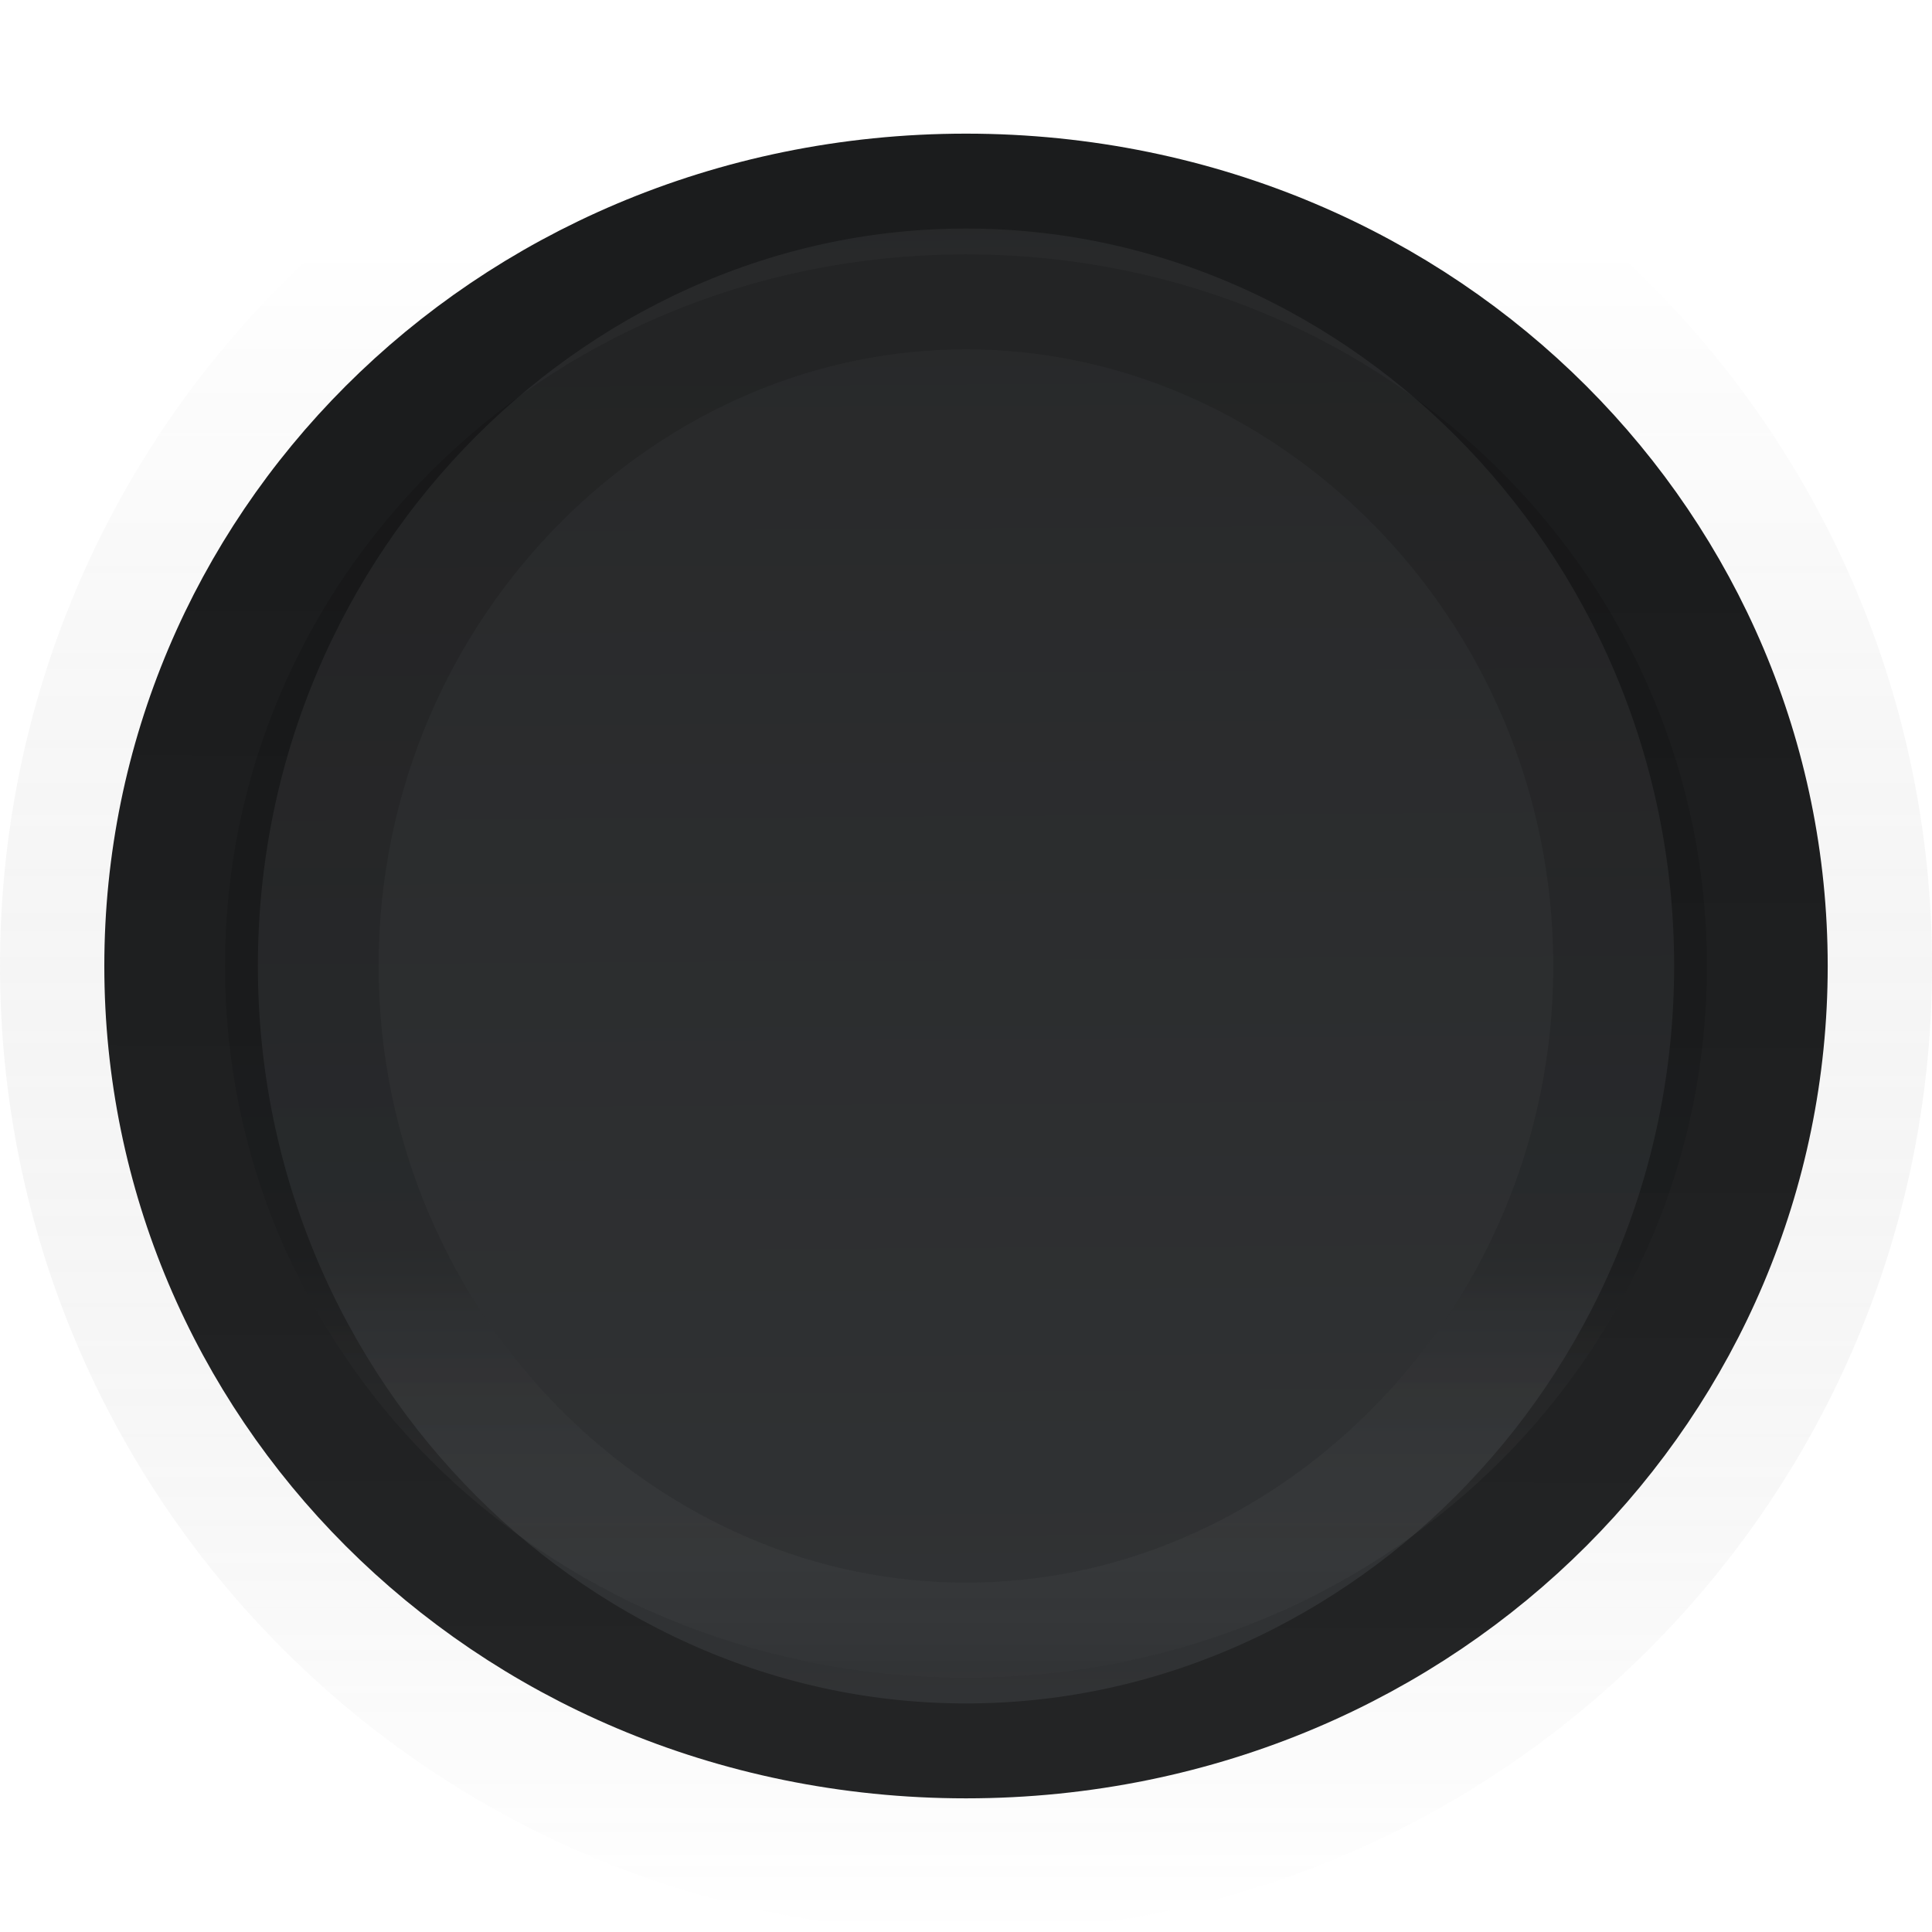
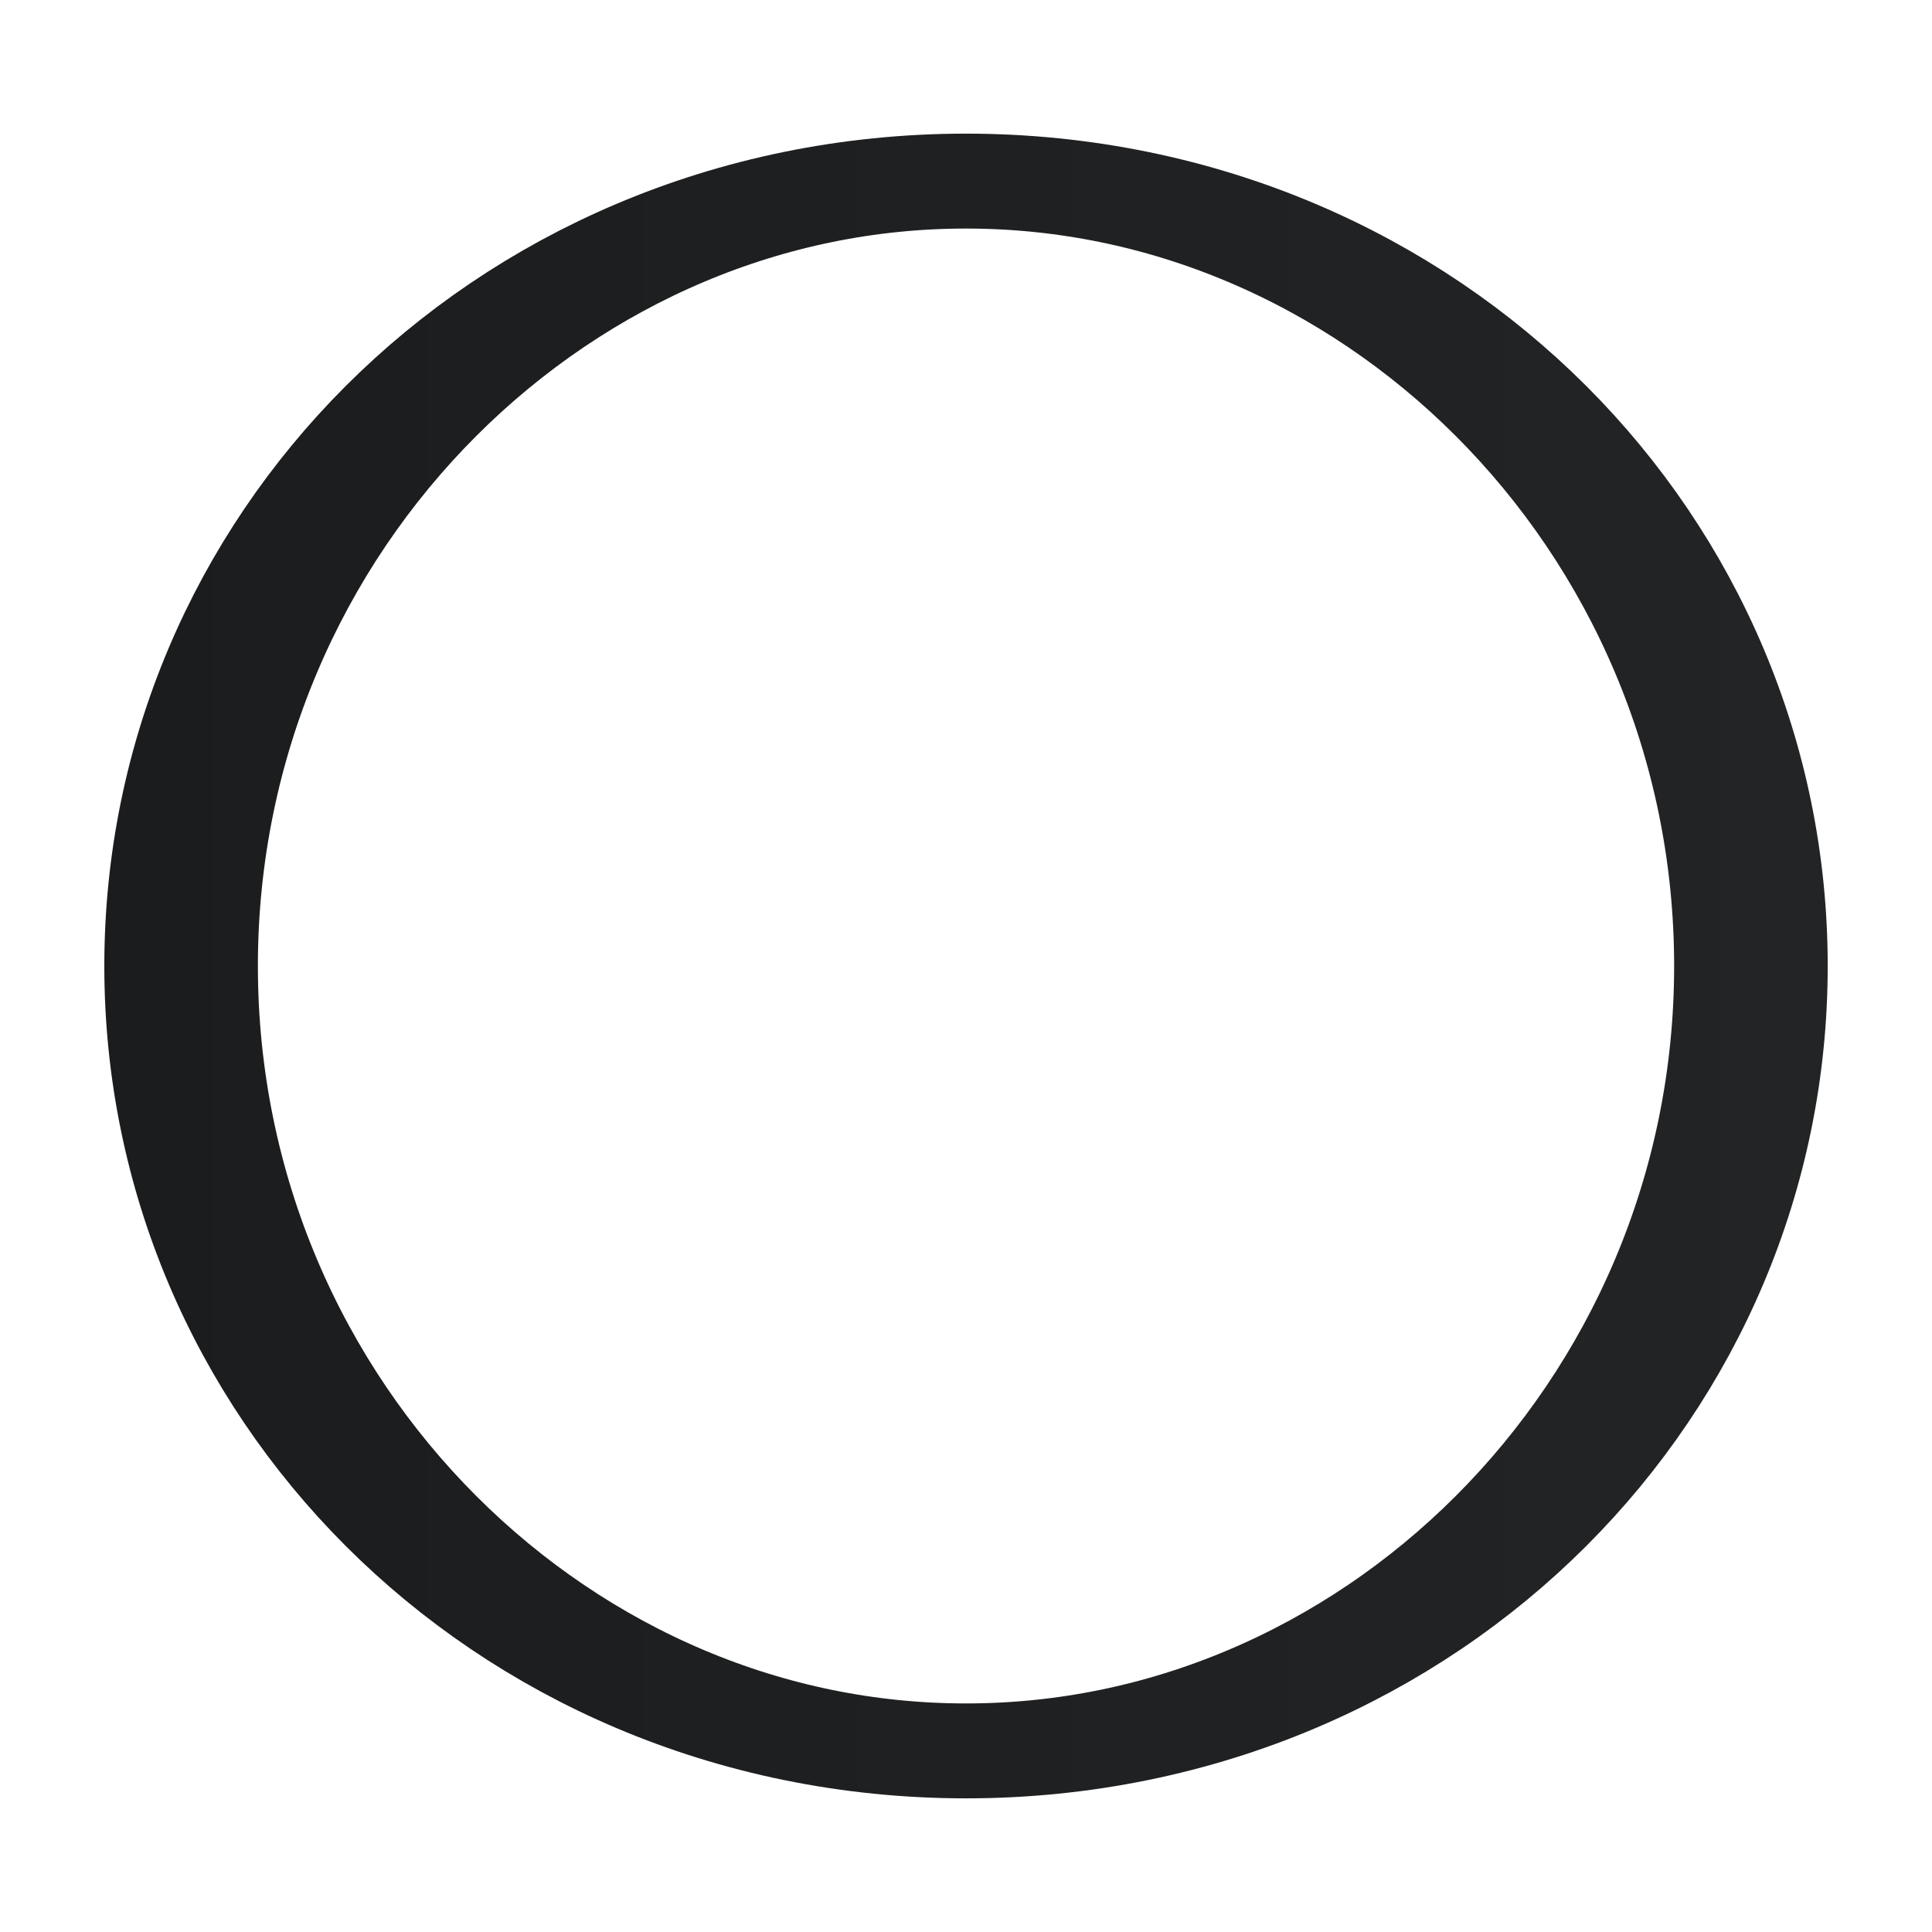
<svg xmlns="http://www.w3.org/2000/svg" xmlns:xlink="http://www.w3.org/1999/xlink" width="16" height="16" id="svg814" version="1.1">
  <defs id="defs816">
    <linearGradient id="linearGradient3805">
      <stop style="stop-color:#313335;stop-opacity:1;" offset="0" id="stop3807" />
      <stop style="stop-color:#272829;stop-opacity:1;" offset="1" id="stop3813" />
    </linearGradient>
    <linearGradient id="linearGradient3793">
      <stop style="stop-color:#1b1c1d;stop-opacity:1;" offset="0" id="stop3795" />
      <stop style="stop-color:#232425;stop-opacity:1;" offset="1" id="stop3797" />
    </linearGradient>
    <linearGradient xlink:href="#linearGradient10354-2" id="linearGradient8378" gradientUnits="userSpaceOnUse" gradientTransform="translate(-1609.993,-78.95843)" x1="1205.575" y1="-186.453" x2="1205.575" y2="-202.346" />
    <linearGradient id="linearGradient10354-2">
      <stop id="stop10356-2" offset="0" style="stop-color:#bcbfb8;stop-opacity:1" />
      <stop id="stop10358-2" offset="1" style="stop-color:#ffffff;stop-opacity:1" />
    </linearGradient>
    <linearGradient xlink:href="#linearGradient10332-5" id="linearGradient8380" gradientUnits="userSpaceOnUse" gradientTransform="matrix(0.8494121,0,0,0.8479429,-623.9841,-483.1639)" x1="260.925" y1="233.777" x2="260.925" y2="248.976" />
    <linearGradient id="linearGradient10332-5">
      <stop style="stop-color:#d3d7cf;stop-opacity:1" offset="0" id="stop10334-5" />
      <stop style="stop-color:#8f9985;stop-opacity:1" offset="1" id="stop10336-29" />
    </linearGradient>
    <linearGradient xlink:href="#linearGradient11577-0-5-0-2" id="linearGradient8358" gradientUnits="userSpaceOnUse" x1="662.534" y1="249.291" x2="662.534" y2="262.5" />
    <linearGradient id="linearGradient11577-0-5-0-2">
      <stop id="stop11579-5-6-7-4" offset="0" style="stop-color:#91bffa;stop-opacity:1;" />
      <stop style="stop-color:#a1ccfb;stop-opacity:1;" offset="0.25" id="stop3803" />
      <stop style="stop-color:#b2dafc;stop-opacity:1;" offset="0.5" id="stop3801" />
      <stop id="stop11581-8-0-0-9" offset="1" style="stop-color:#d3f6ff;stop-opacity:1;" />
    </linearGradient>
    <linearGradient xlink:href="#linearGradient12415-4-1-5" id="linearGradient8360" gradientUnits="userSpaceOnUse" x1="664.27" y1="261.448" x2="664.27" y2="248.054" />
    <linearGradient id="linearGradient12415-4-1-5">
      <stop id="stop12417-2-8-0" offset="0" style="stop-color:#bfbfbf;stop-opacity:1;" />
      <stop id="stop12419-5-0-9" offset="1" style="stop-color:#909090;stop-opacity:1;" />
    </linearGradient>
    <linearGradient xlink:href="#linearGradient11623-4-5-4" id="linearGradient8362" gradientUnits="userSpaceOnUse" x1="661.046" y1="251.695" x2="661.046" y2="258.264" />
    <linearGradient id="linearGradient11623-4-5-4">
      <stop id="stop11625-5-6-0" offset="0" style="stop-color:#2e87e3;stop-opacity:1" />
      <stop id="stop11627-4-4-9" offset="1" style="stop-color:#76b0ec;stop-opacity:1" />
    </linearGradient>
    <linearGradient xlink:href="#linearGradient12387-1-5" id="linearGradient8364" gradientUnits="userSpaceOnUse" x1="662.261" y1="251.665" x2="662.261" y2="259.778" />
    <linearGradient id="linearGradient12387-1-5">
      <stop id="stop12389-7-2" offset="0" style="stop-color:#1b6fc5;stop-opacity:1;" />
      <stop id="stop12391-1-4" offset="1" style="stop-color:#145393;stop-opacity:1" />
    </linearGradient>
    <linearGradient xlink:href="#linearGradient11553-0-7-9" id="linearGradient8366" gradientUnits="userSpaceOnUse" x1="660.161" y1="246.696" x2="660.274" y2="260.705" />
    <linearGradient id="linearGradient11553-0-7-9">
      <stop id="stop11555-5-9-8" offset="0" style="stop-color:#ffffff;stop-opacity:1;" />
      <stop id="stop11557-1-9-0" offset="1" style="stop-color:#ffffff;stop-opacity:0;" />
    </linearGradient>
    <radialGradient xlink:href="#linearGradient12405-7" id="radialGradient8368" gradientUnits="userSpaceOnUse" gradientTransform="matrix(1.468554,0,0,2.282094,-309.6513,-324.3594)" cx="660.866" cy="251.413" fx="660.866" fy="251.413" r="5.029" spreadMethod="pad" />
    <linearGradient id="linearGradient12405-7">
      <stop id="stop12407-9" offset="0" style="stop-color:#fbfdfd;stop-opacity:1;" />
      <stop id="stop12409-7" offset="1" style="stop-color:#000000;stop-opacity:0;" />
    </linearGradient>
    <radialGradient xlink:href="#linearGradient12692-5-0" id="radialGradient8370" gradientUnits="userSpaceOnUse" gradientTransform="matrix(2.414389,0,0,1.72137,-937.7666,-194.0944)" cx="663.019" cy="269.828" fx="663.019" fy="269.828" r="2.386" />
    <linearGradient id="linearGradient12692-5-0">
      <stop id="stop12694-4-1" offset="0" style="stop-color:#ffffff;stop-opacity:1;" />
      <stop id="stop12696-5-2" offset="1" style="stop-color:#ffffff;stop-opacity:0;" />
    </linearGradient>
    <radialGradient r="2.386" fy="269.828" fx="663.019" cy="269.828" cx="663.019" gradientTransform="matrix(2.414389,0,0,1.72137,-937.7666,-194.0944)" gradientUnits="userSpaceOnUse" id="radialGradient5029" xlink:href="#linearGradient12692-5-0" />
-     <linearGradient xlink:href="#linearGradient3805" id="linearGradient3794" gradientUnits="userSpaceOnUse" x1="662.688" y1="247.781" x2="662.534" y2="262.5" spreadMethod="pad" />
-     <linearGradient xlink:href="#linearGradient3793" id="linearGradient3799" x1="660.286" y1="259.038" x2="660.255" y2="248.253" gradientUnits="userSpaceOnUse" />
    <linearGradient y2="2.304" x2="8.949" y1="15.594" x1="8.949" gradientUnits="userSpaceOnUse" id="linearGradient3058" xlink:href="#linearGradient3815" />
    <linearGradient id="linearGradient3815">
      <stop style="stop-color:#ffffff;stop-opacity:0.153;" offset="0" id="stop3817" />
      <stop style="stop-color:#000000;stop-opacity:0;" offset="1" id="stop3819" />
    </linearGradient>
-     <linearGradient y2="2.304" x2="8.949" y1="15.594" x1="8.949" gradientUnits="userSpaceOnUse" id="linearGradient3885" xlink:href="#linearGradient3815" />
    <linearGradient xlink:href="#linearGradient3803" id="linearGradient3797" x1="660.149" y1="261.698" x2="660.149" y2="247.11" gradientUnits="userSpaceOnUse" spreadMethod="pad" />
    <linearGradient id="linearGradient3803">
      <stop style="stop-color:#000000;stop-opacity:1;" offset="0" id="stop3805" />
      <stop id="stop3807-3" offset="0.333" style="stop-color:#000000;stop-opacity:0.984;" />
      <stop id="stop3809-7" offset="0.667" style="stop-color:#040506;stop-opacity:1;" />
      <stop style="stop-color:#ffffff;stop-opacity:0.051;" offset="1" id="stop3811-3" />
    </linearGradient>
-     <linearGradient y2="247.11" x2="660.149" y1="261.698" x1="660.149" spreadMethod="pad" gradientUnits="userSpaceOnUse" id="linearGradient3058-0" xlink:href="#linearGradient3803" />
+     <linearGradient xlink:href="#linearGradient3793" id="linearGradient4197" x1="656.019" y1="255.067" x2="665.917" y2="255.067" gradientUnits="userSpaceOnUse" />
  </defs>
  <g id="layer1" transform="translate(0,-1036.362)">
    <g transform="translate(-1031,770.3622)" id="g6305" style="display:inline;enable-background:new">
-       <path style="fill:none;stroke:url(#linearGradient3885);stroke-width:1.189;stroke-miterlimit:4;stroke-opacity:1;stroke-dasharray:none;display:inline;enable-background:new" id="path3813" d="m 15,8 c 0,3.866 -3.134,7 -7,7 C 4.134,15 1,11.866 1,8 1,4.134 4.134,1 8,1 c 3.866,0 7,3.134 7,7 z" transform="matrix(1.053394,0,0,1.053394,1030.573,265.5728)" />
-       <path transform="matrix(1.441944,0,0,-0.8911697,85.92127,501.3078)" d="m 665.476,255.067 c 0,4.028 -2.018,7.294 -4.508,7.294 -2.49,0 -4.508,-3.266 -4.508,-7.294 0,-4.028 2.018,-7.294 4.508,-7.294 2.49,0 4.508,3.266 4.508,7.294 z" id="path6307" style="color:#000000;fill:url(#linearGradient3794);fill-opacity:1;fill-rule:nonzero;stroke:url(#linearGradient3799);stroke-width:0.882;stroke-linecap:square;stroke-linejoin:round;stroke-miterlimit:4;stroke-opacity:1;stroke-dasharray:none;stroke-dashoffset:100;marker:none;visibility:visible;display:inline;overflow:visible;enable-background:new" />
-       <path style="opacity:0.13;fill:none;stroke:url(#linearGradient3058-0);stroke-width:1.043;stroke-linecap:square;stroke-linejoin:round;stroke-miterlimit:4;stroke-opacity:1;stroke-dasharray:none;stroke-dashoffset:100;display:inline;enable-background:new" id="path6313" d="m 665.476,255.067 c 0,4.028 -2.018,7.294 -4.508,7.294 -2.49,0 -4.508,-3.266 -4.508,-7.294 0,-4.028 2.018,-7.294 4.508,-7.294 2.49,0 4.508,3.266 4.508,7.294 z" transform="matrix(1.220106,0,0,-0.7540668,232.5486,466.3374)" />
+       <path transform="matrix(1.441944,0,0,-0.8911697,85.92127,501.3078)" d="m 665.476,255.067 a 4.508,7.294 0 0 1 -4.508,7.294 4.508,7.294 0 0 1 -4.508,-7.294 4.508,7.294 0 0 1 4.508,-7.294 4.508,7.294 0 0 1 4.508,7.294 z" id="path6307" style="color:#000000;fill:none;fill-opacity:1;fill-rule:nonzero;stroke:url(#linearGradient4197);stroke-width:0.882;stroke-linecap:square;stroke-linejoin:round;stroke-miterlimit:4;stroke-opacity:1;stroke-dasharray:none;stroke-dashoffset:100;marker:none;visibility:visible;display:inline;overflow:visible;enable-background:new" />
    </g>
  </g>
</svg>
